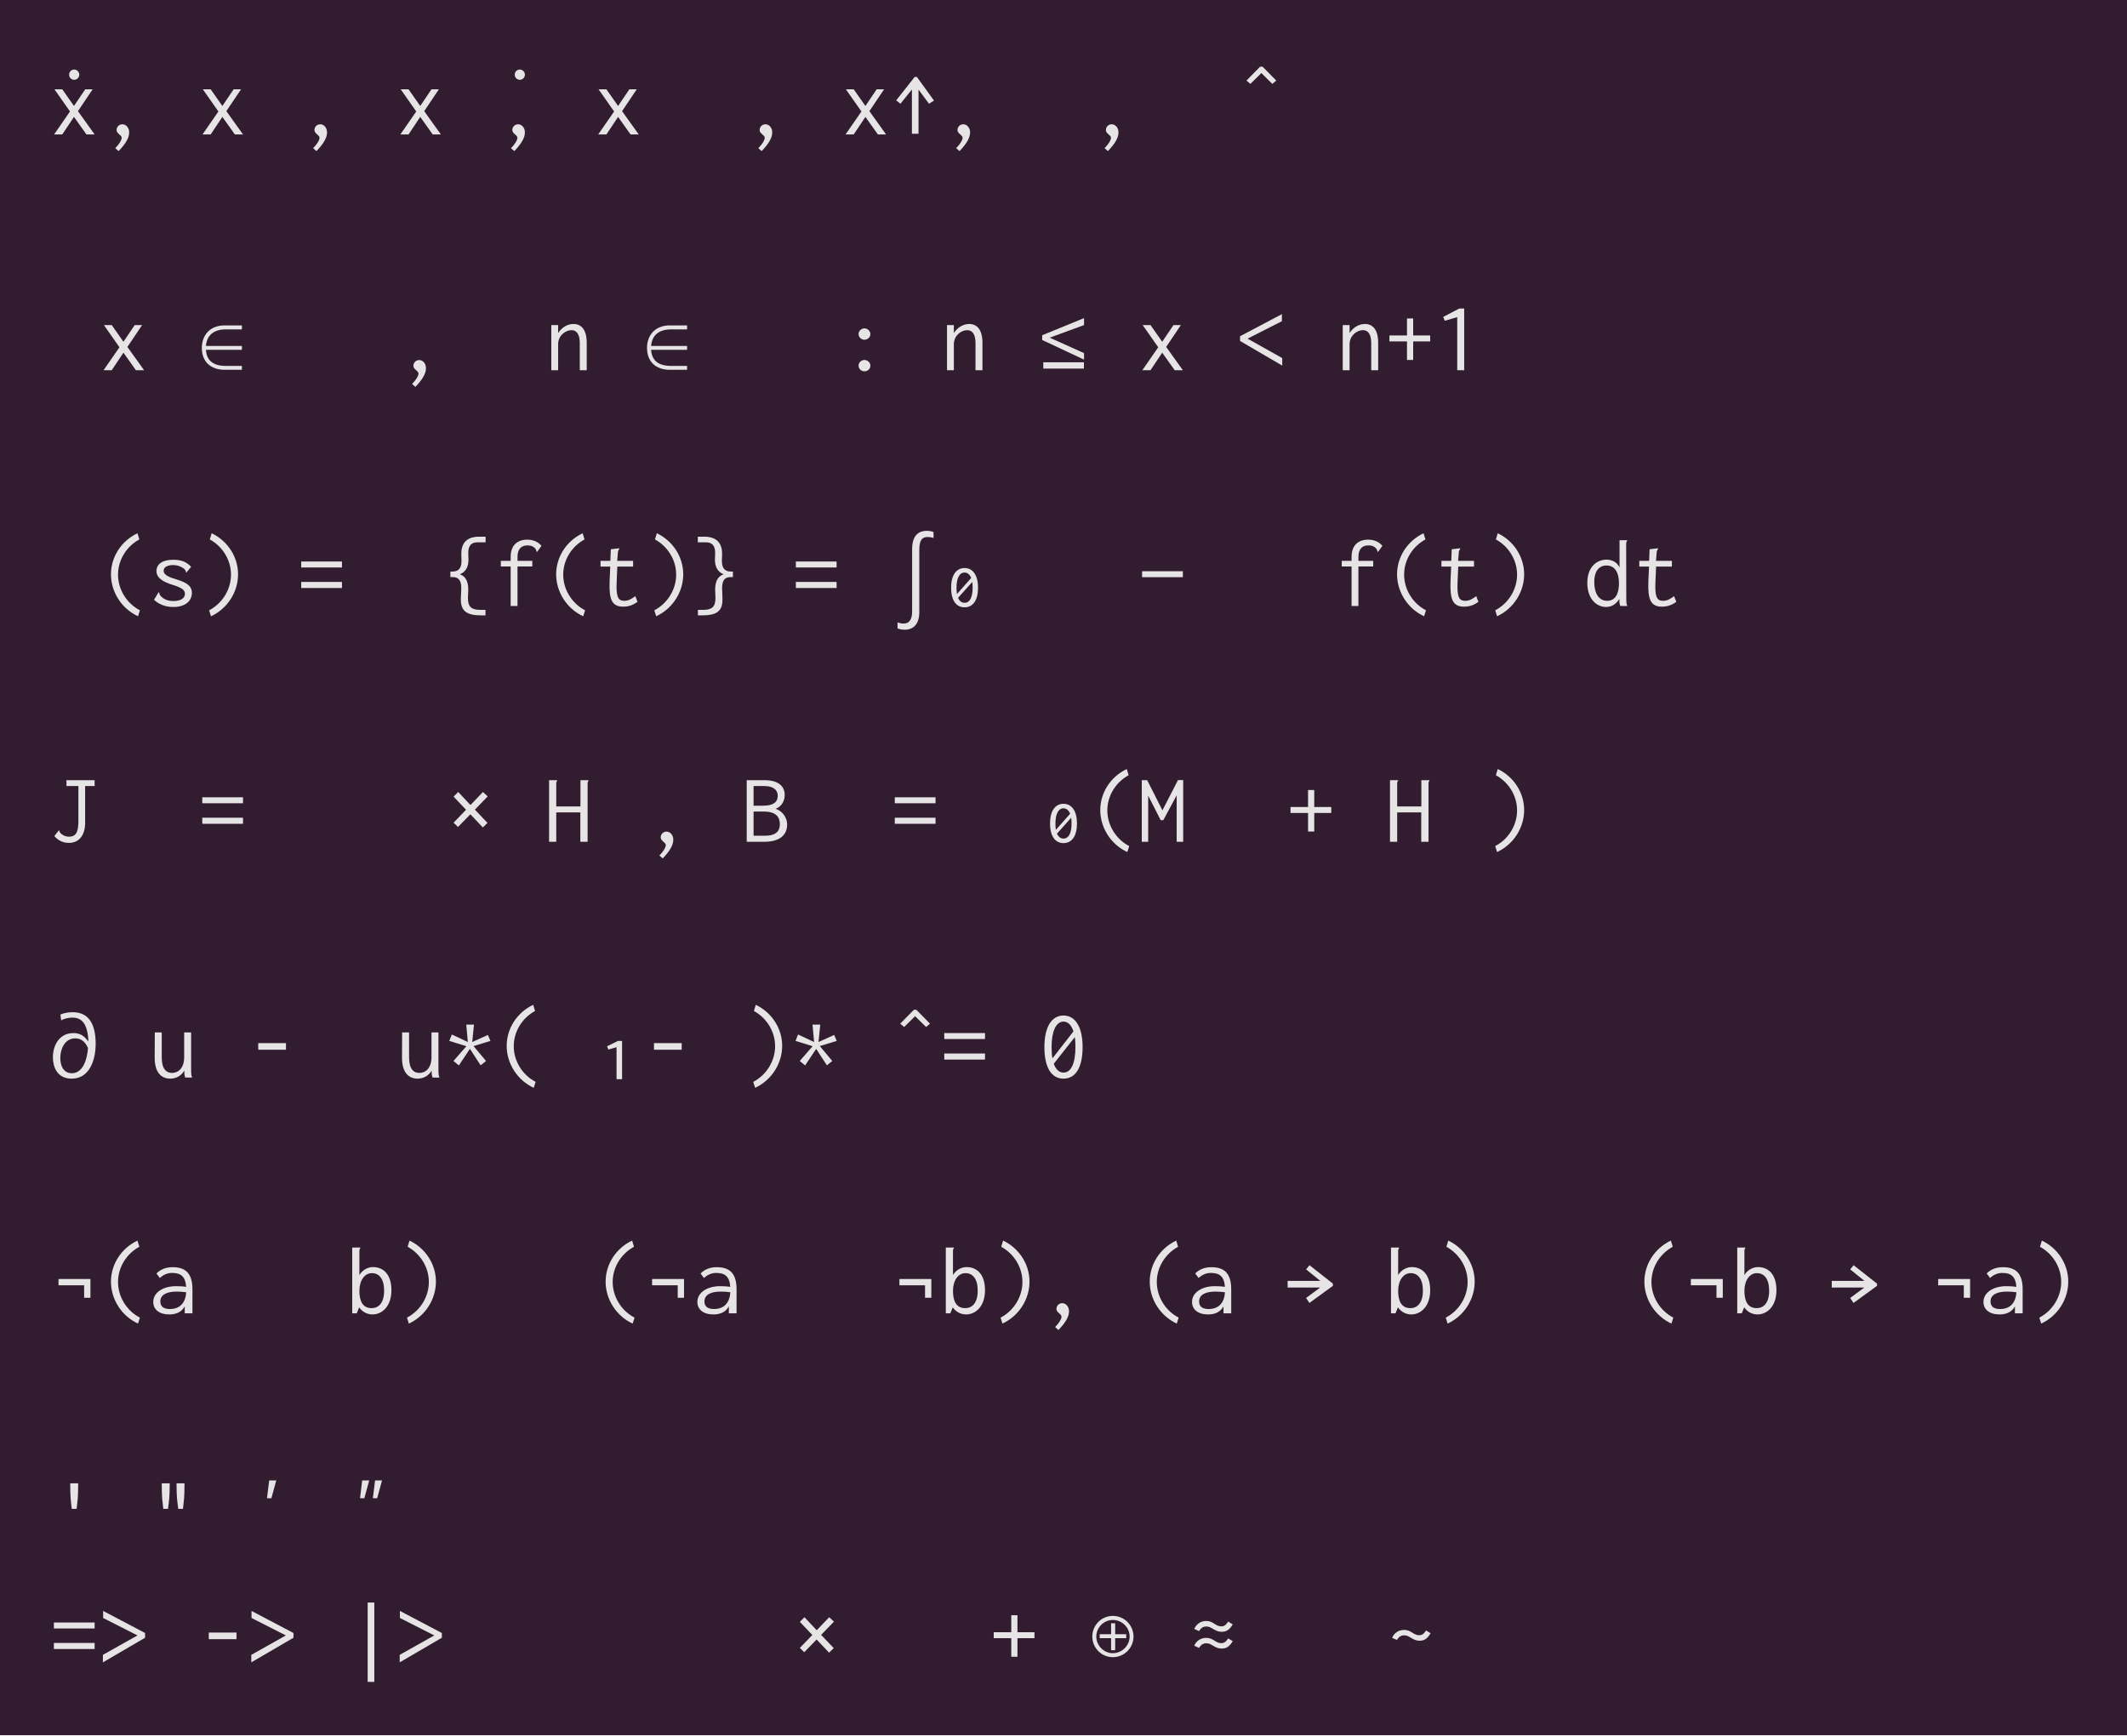
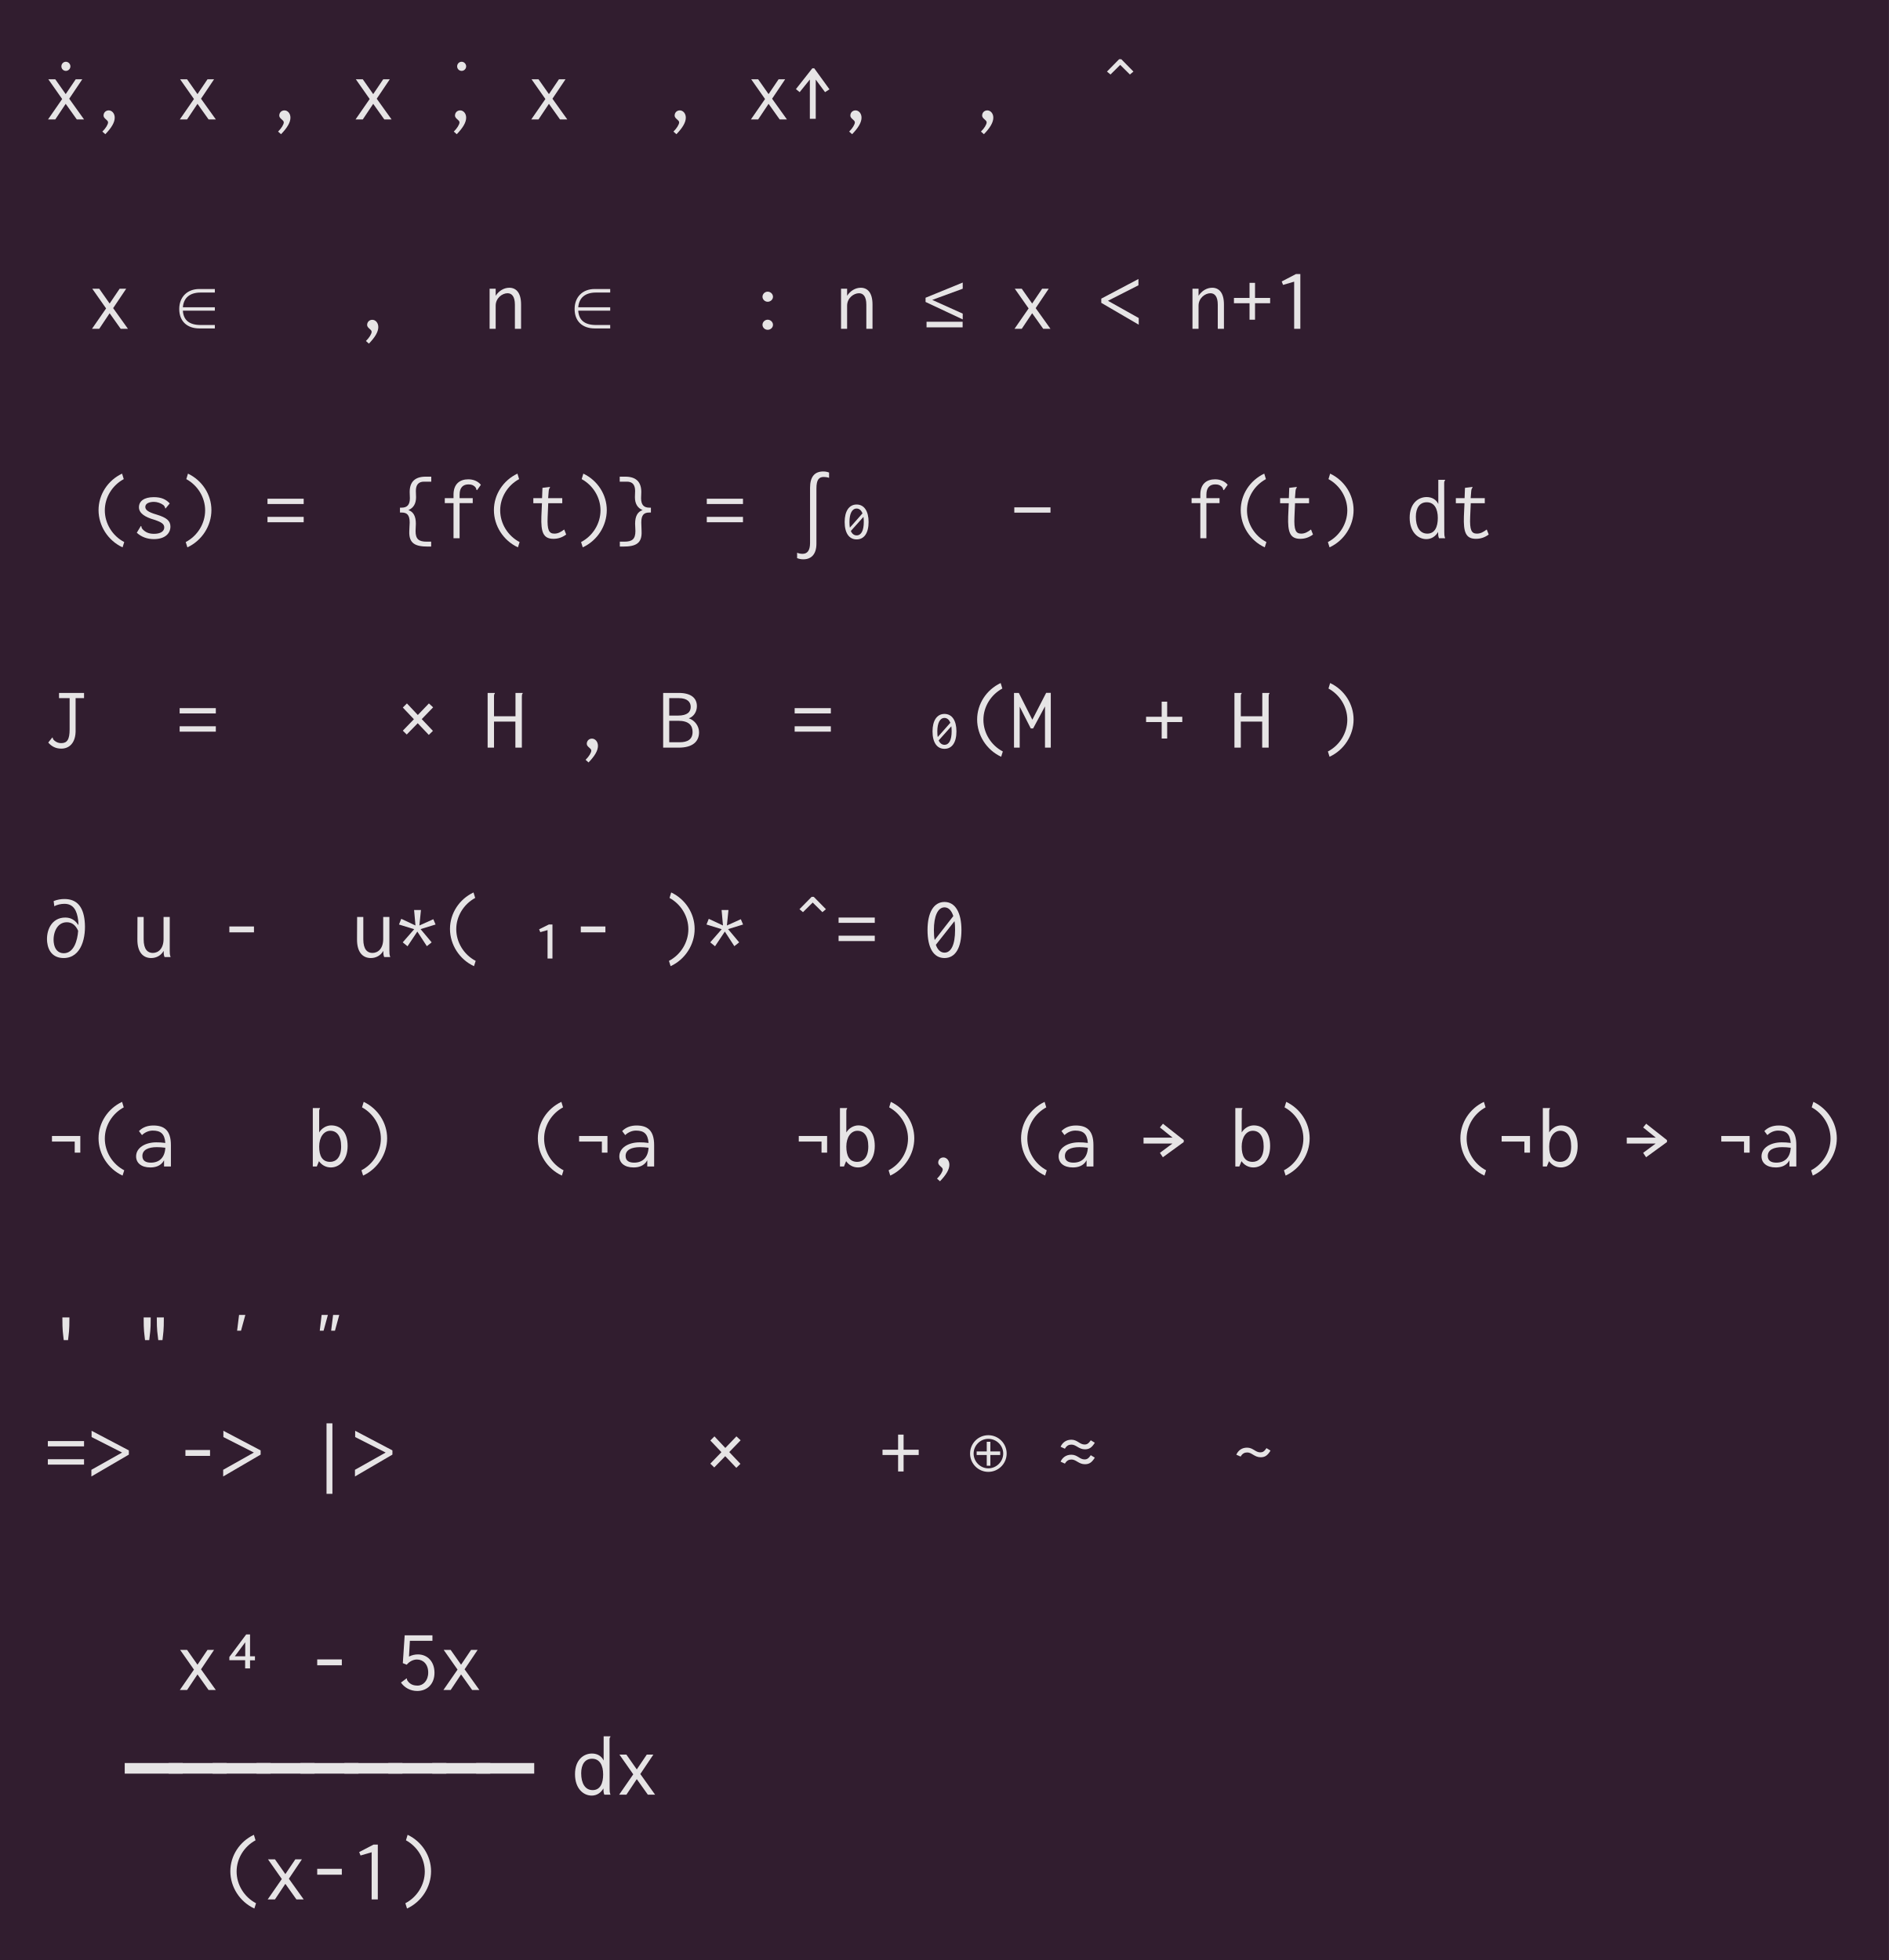
- <svg xmlns="http://www.w3.org/2000/svg" xmlns:xlink="http://www.w3.org/1999/xlink" width="301pt" height="245.625pt" viewBox="0 0 301 245.625" version="1.1">
+ <svg xmlns="http://www.w3.org/2000/svg" xmlns:xlink="http://www.w3.org/1999/xlink" width="301pt" height="312.375pt" viewBox="0 0 301 312.375" version="1.1">
  <defs>
    <g>
      <symbol overflow="visible" id="glyph0-0">
        <path style="stroke:none;" d="" />
      </symbol>
      <symbol overflow="visible" id="glyph0-1">
        <path style="stroke:none;" d="M 0.656 0 L 1.812 0 L 3.469 -2.484 L 5.234 0 L 6.391 0 L 4.031 -3.297 L 6.109 -6.391 L 5.062 -6.391 L 3.469 -4.031 L 1.812 -6.391 L 0.703 -6.391 L 2.906 -3.25 Z M 0.656 0 " />
      </symbol>
      <symbol overflow="visible" id="glyph0-2">
        <path style="stroke:none;" d="M 3.562 -7.734 C 3.953 -7.734 4.281 -8.062 4.281 -8.453 C 4.281 -8.844 3.953 -9.188 3.562 -9.188 C 3.156 -9.188 2.844 -8.859 2.844 -8.453 C 2.844 -8.062 3.156 -7.734 3.562 -7.734 Z M 3.562 -7.734 " />
      </symbol>
      <symbol overflow="visible" id="glyph0-3">
        <path style="stroke:none;" d="M 2.781 2.359 C 3.781 1.328 4.281 0.469 4.281 -0.281 C 4.281 -0.969 3.828 -1.438 3.328 -1.438 C 2.844 -1.438 2.5 -1.078 2.5 -0.609 C 2.5 -0.109 3.219 0.078 3.219 0.469 C 3.219 0.812 2.828 1.438 2.312 1.938 Z M 2.781 2.359 " />
      </symbol>
      <symbol overflow="visible" id="glyph0-4">
        <path style="stroke:none;" d="" />
      </symbol>
      <symbol overflow="visible" id="glyph0-5">
        <path style="stroke:none;" d="" />
      </symbol>
      <symbol overflow="visible" id="glyph0-6">
        <path style="stroke:none;" d="M 3.047 -0.094 L 3.984 -0.094 L 3.984 -6.344 L 5.469 -4.344 L 6.172 -4.797 L 3.75 -8.141 L 3.438 -8.141 L 0.828 -4.828 L 1.422 -4.344 L 3.047 -6.359 Z M 3.047 -0.094 " />
      </symbol>
      <symbol overflow="visible" id="glyph0-7">
        <path style="stroke:none;" d="M 1.953 -7.156 L 3.5 -8.688 L 5.047 -7.156 L 5.609 -7.625 L 3.672 -9.594 L 3.328 -9.594 L 1.391 -7.625 Z M 1.953 -7.156 " />
      </symbol>
      <symbol overflow="visible" id="glyph0-8">
        <path style="stroke:none;" d="M 3.781 -0.062 L 6.234 -0.062 L 6.234 -0.609 L 3.969 -0.609 C 2.172 -0.609 1.234 -1.375 1.141 -2.891 L 6.234 -2.891 L 6.234 -3.438 L 1.141 -3.438 C 1.266 -4.953 2.25 -5.781 3.969 -5.781 L 6.234 -5.781 L 6.234 -6.344 L 3.75 -6.344 C 1.828 -6.344 0.562 -5.062 0.562 -3.156 C 0.562 -1.234 1.781 -0.062 3.781 -0.062 Z M 3.781 -0.062 " />
      </symbol>
      <symbol overflow="visible" id="glyph0-9">
        <path style="stroke:none;" d="M 1.016 0 L 1.984 0 L 1.984 -3.688 C 1.984 -4.906 3.031 -5.672 3.875 -5.672 C 4.531 -5.672 5.047 -5.188 5.047 -3.844 L 5.047 0 L 6.031 0 L 6.031 -3.875 C 6.031 -5.812 5.203 -6.547 4.156 -6.547 C 3.297 -6.547 2.484 -6.047 1.984 -5.266 L 1.984 -6.391 L 1.016 -6.391 Z M 1.016 0 " />
      </symbol>
      <symbol overflow="visible" id="glyph0-10">
        <path style="stroke:none;" d="M 3.328 -4.312 C 3.781 -4.312 4.172 -4.672 4.172 -5.109 C 4.172 -5.562 3.766 -5.922 3.328 -5.922 C 2.891 -5.922 2.5 -5.562 2.5 -5.109 C 2.5 -4.672 2.891 -4.312 3.328 -4.312 Z M 3.328 0.156 C 3.797 0.156 4.172 -0.203 4.172 -0.641 C 4.172 -1.094 3.766 -1.453 3.328 -1.453 C 2.891 -1.453 2.5 -1.094 2.5 -0.641 C 2.5 -0.203 2.875 0.156 3.328 0.156 Z M 3.328 0.156 " />
      </symbol>
      <symbol overflow="visible" id="glyph0-11">
        <path style="stroke:none;" d="M 6.406 -1.5 L 6.406 -2.422 L 1.547 -4.609 L 6.406 -6.391 L 6.406 -7.375 L 0.484 -4.953 L 0.484 -4.281 Z M 0.641 -0.234 L 6.391 -0.234 L 6.391 -1.125 L 0.641 -1.125 Z M 0.641 -0.234 " />
      </symbol>
      <symbol overflow="visible" id="glyph0-12">
        <path style="stroke:none;" d="M 6.453 -0.656 L 6.453 -1.719 L 1.547 -4.469 L 6.406 -6.938 L 6.406 -7.938 L 0.484 -4.812 L 0.484 -4.141 Z M 6.453 -0.656 " />
      </symbol>
      <symbol overflow="visible" id="glyph0-13">
        <path style="stroke:none;" d="M 3.109 -1.453 L 3.984 -1.453 L 3.984 -4.078 L 6.391 -4.078 L 6.391 -4.922 L 3.984 -4.922 L 3.984 -7.328 L 3.109 -7.328 L 3.109 -4.922 L 0.625 -4.922 L 0.625 -4.078 L 3.109 -4.078 Z M 3.109 -1.453 " />
      </symbol>
      <symbol overflow="visible" id="glyph0-14">
        <path style="stroke:none;" d="M 3.219 0 L 4.203 0 L 4.203 -8.734 L 3.516 -8.734 L 1.234 -7.547 L 1.453 -7 L 3.219 -7.516 Z M 3.219 0 " />
      </symbol>
      <symbol overflow="visible" id="glyph0-15">
        <path style="stroke:none;" d="M 5.531 1.453 L 5.797 0.609 C 3.906 -0.375 2.703 -2.359 2.703 -4.438 C 2.703 -6.531 3.906 -8.438 5.719 -9.422 L 5.453 -10.297 C 3.172 -9.219 1.703 -6.953 1.703 -4.484 C 1.703 -1.984 3.203 0.375 5.531 1.453 Z M 5.531 1.453 " />
      </symbol>
      <symbol overflow="visible" id="glyph0-16">
        <path style="stroke:none;" d="M 3.516 0.141 C 5.312 0.141 6.156 -0.781 6.156 -1.859 C 6.156 -2.766 5.562 -3.281 3.969 -3.766 C 2.5 -4.188 2.156 -4.562 2.156 -5 C 2.156 -5.531 2.766 -5.797 3.531 -5.797 C 4.031 -5.797 4.609 -5.609 5.047 -5.281 C 5.25 -5.062 5.297 -4.953 5.312 -4.797 L 5.375 -4.734 L 5.469 -4.844 L 6.047 -5.547 C 5.422 -6.219 4.688 -6.547 3.5 -6.547 C 1.953 -6.547 1.141 -5.906 1.141 -4.938 C 1.141 -3.984 2.094 -3.375 3.562 -2.953 C 4.75 -2.562 5.172 -2.266 5.172 -1.719 C 5.172 -1.094 4.562 -0.703 3.547 -0.703 C 2.672 -0.703 2.172 -0.984 1.781 -1.375 C 1.562 -1.594 1.547 -1.734 1.531 -1.891 L 1.438 -1.953 L 1.359 -1.812 L 0.797 -0.875 C 1.531 -0.203 2.453 0.141 3.516 0.141 Z M 3.516 0.141 " />
      </symbol>
      <symbol overflow="visible" id="glyph0-17">
        <path style="stroke:none;" d="M 1.859 1.453 C 4.188 0.375 5.688 -1.984 5.688 -4.484 C 5.688 -6.953 4.219 -9.219 1.953 -10.297 L 1.688 -9.422 C 3.484 -8.438 4.688 -6.531 4.688 -4.438 C 4.688 -2.359 3.484 -0.375 1.594 0.609 Z M 1.859 1.453 " />
      </symbol>
      <symbol overflow="visible" id="glyph0-18">
        <path style="stroke:none;" d="M 0.625 -5.453 L 6.391 -5.453 L 6.391 -6.297 L 0.625 -6.297 Z M 0.625 -2.547 L 6.391 -2.547 L 6.391 -3.406 L 0.625 -3.406 Z M 0.625 -2.547 " />
      </symbol>
      <symbol overflow="visible" id="glyph0-19">
        <path style="stroke:none;" d="M 5.188 1.328 L 5.703 1.328 L 5.703 0.547 L 4.984 0.547 C 3.734 0.547 3.219 0.141 3.219 -1.141 L 3.266 -2.312 C 3.266 -3.5 2.875 -4.219 2.078 -4.484 C 2.891 -4.828 3.297 -5.516 3.297 -6.547 L 3.266 -7.531 C 3.266 -8.531 3.703 -9.016 4.562 -9.016 L 5.719 -9.016 L 5.719 -9.812 L 4.828 -9.812 C 3.141 -9.812 2.281 -9 2.281 -7.375 L 2.312 -6.375 C 2.312 -5.312 1.859 -4.875 1.016 -4.875 L 0.734 -4.875 L 0.734 -4.094 L 1.016 -4.094 C 1.812 -4.094 2.281 -3.75 2.281 -2.516 L 2.219 -1.125 C 2.141 0.844 3.172 1.328 5.188 1.328 Z M 5.188 1.328 " />
      </symbol>
      <symbol overflow="visible" id="glyph0-20">
        <path style="stroke:none;" d="M 2.266 -5.594 L 2.266 0 L 3.234 0 L 3.234 -5.594 L 5.328 -5.594 L 5.328 -6.391 L 3.234 -6.391 L 3.234 -6.938 C 3.234 -8.141 3.844 -8.578 4.641 -8.578 C 5.109 -8.578 5.375 -8.484 5.672 -8.219 C 5.875 -8 5.891 -7.875 5.922 -7.719 L 6 -7.656 L 6.094 -7.766 L 6.625 -8.516 C 6.156 -9.094 5.422 -9.391 4.625 -9.391 C 3.25 -9.391 2.266 -8.641 2.266 -6.938 L 2.266 -6.391 L 0.875 -6.391 L 0.875 -5.594 Z M 2.266 -5.594 " />
      </symbol>
      <symbol overflow="visible" id="glyph0-21">
        <path style="stroke:none;" d="M 4.188 0.094 C 4.906 0.094 5.578 -0.109 6.219 -0.594 L 5.906 -1.391 C 5.391 -1.016 4.953 -0.734 4.344 -0.734 C 3.484 -0.734 3.172 -1.266 3.266 -3.406 L 3.359 -5.578 L 5.594 -5.578 L 5.594 -6.391 L 3.344 -6.391 L 3.438 -7.547 C 3.469 -7.859 3.547 -7.953 3.641 -8.078 L 3.625 -8.172 L 3.484 -8.156 L 2.438 -8.031 L 2.375 -6.391 L 0.984 -6.391 L 0.984 -5.578 L 2.359 -5.578 L 2.266 -3.469 C 2.188 -1.016 2.531 0.094 4.188 0.094 Z M 4.188 0.094 " />
      </symbol>
      <symbol overflow="visible" id="glyph0-22">
        <path style="stroke:none;" d="M 1.281 1.328 C 3.297 1.328 4.328 0.844 4.234 -1.125 L 4.188 -2.516 C 4.188 -3.75 4.641 -4.094 5.453 -4.094 L 5.719 -4.094 L 5.719 -4.875 L 5.453 -4.875 C 4.609 -4.875 4.156 -5.312 4.156 -6.375 L 4.188 -7.375 C 4.188 -9 3.328 -9.812 1.641 -9.812 L 0.75 -9.812 L 0.75 -9.016 L 1.906 -9.016 C 2.766 -9.016 3.203 -8.531 3.203 -7.531 L 3.172 -6.547 C 3.172 -5.516 3.578 -4.828 4.391 -4.484 C 3.594 -4.219 3.203 -3.5 3.203 -2.312 L 3.25 -1.141 C 3.25 0.141 2.734 0.547 1.484 0.547 L 0.766 0.547 L 0.766 1.328 Z M 1.281 1.328 " />
      </symbol>
      <symbol overflow="visible" id="glyph0-23">
        <path style="stroke:none;" d="M 2.016 3.359 C 3.25 3.359 4.094 2.578 4.094 0.875 L 4.094 -7.922 C 4.094 -9.375 4.516 -9.766 5.281 -9.766 C 5.531 -9.766 5.859 -9.719 6.109 -9.625 L 6.109 -10.469 C 5.859 -10.562 5.578 -10.641 5.188 -10.641 C 3.828 -10.641 3.078 -9.828 3.078 -8.031 L 3.078 0.766 C 3.078 2 2.609 2.484 1.891 2.484 C 1.547 2.484 1.281 2.422 1.016 2.312 L 1.016 3.172 C 1.344 3.297 1.641 3.359 2.016 3.359 Z M 2.016 3.359 " />
      </symbol>
      <symbol overflow="visible" id="glyph0-24">
        <path style="stroke:none;" d="M 3.5 0.188 C 4.703 0.188 5.406 -0.828 5.406 -2.594 C 5.406 -4.312 4.703 -5.375 3.5 -5.375 C 2.297 -5.375 1.594 -4.312 1.594 -2.594 C 1.594 -0.828 2.297 0.188 3.5 0.188 Z M 2.359 -2.594 C 2.359 -3.906 2.766 -4.734 3.5 -4.734 C 3.922 -4.734 4.234 -4.453 4.438 -3.969 L 2.422 -1.688 C 2.375 -1.953 2.359 -2.25 2.359 -2.594 Z M 3.5 -0.453 C 3.094 -0.453 2.766 -0.703 2.578 -1.156 L 4.594 -3.406 C 4.625 -3.156 4.641 -2.891 4.641 -2.594 C 4.641 -1.219 4.234 -0.453 3.5 -0.453 Z M 3.5 -0.453 " />
      </symbol>
      <symbol overflow="visible" id="glyph0-25">
        <path style="stroke:none;" d="M 0.625 -4.078 L 6.391 -4.078 L 6.391 -4.922 L 0.625 -4.922 Z M 0.625 -4.078 " />
      </symbol>
      <symbol overflow="visible" id="glyph0-26">
        <path style="stroke:none;" d="M 3.281 0.141 C 4.109 0.141 4.75 -0.312 5.156 -1 C 5.156 -0.656 5.156 -0.344 5.297 0 L 6.281 0 C 6.141 -0.344 6.141 -0.656 6.141 -1 L 6.125 -8.688 C 6.125 -9 6.141 -9.094 6.266 -9.219 L 6.266 -9.312 L 5.188 -9.312 L 5.188 -5.453 C 4.875 -6.125 4.219 -6.562 3.328 -6.562 C 2.031 -6.562 0.625 -5.594 0.625 -3.266 C 0.625 -0.969 1.969 0.141 3.281 0.141 Z M 3.438 -0.734 C 2.234 -0.734 1.609 -1.812 1.609 -3.422 C 1.609 -4.828 2.219 -5.734 3.344 -5.734 C 4.578 -5.734 5.109 -4.656 5.109 -3.234 C 5.109 -1.844 4.656 -0.734 3.438 -0.734 Z M 3.438 -0.734 " />
      </symbol>
      <symbol overflow="visible" id="glyph0-27">
        <path style="stroke:none;" d="M 2.75 0.156 C 3.969 0.172 5.125 -0.688 5.047 -2.922 L 5.047 -7.891 L 6.391 -7.891 L 6.391 -8.719 L 2.406 -8.719 L 2.406 -7.891 L 4.094 -7.891 L 4.094 -2.906 C 4.094 -1.281 3.688 -0.719 2.75 -0.719 C 2.344 -0.719 2.031 -0.844 1.703 -1.094 C 1.469 -1.297 1.422 -1.406 1.406 -1.562 L 1.344 -1.625 L 1.25 -1.516 L 0.688 -0.812 C 1.234 -0.172 1.922 0.156 2.75 0.156 Z M 2.75 0.156 " />
      </symbol>
      <symbol overflow="visible" id="glyph0-28">
        <path style="stroke:none;" d="M 5.328 -2.031 L 5.984 -2.672 L 4.203 -4.547 L 6.016 -6.422 L 5.344 -7.047 L 3.578 -5.203 L 1.844 -7.047 L 1.188 -6.391 L 2.953 -4.531 L 1.188 -2.703 L 1.812 -2.094 L 3.562 -3.891 Z M 5.328 -2.031 " />
      </symbol>
      <symbol overflow="visible" id="glyph0-29">
        <path style="stroke:none;" d="M 0.703 -8.719 L 0.703 0 L 1.719 0 L 1.719 -4.156 L 5.125 -4.156 L 5.125 0 L 6.156 0 L 6.156 -8.109 C 6.156 -8.406 6.172 -8.516 6.281 -8.625 L 6.281 -8.719 L 5.141 -8.719 L 5.141 -5 L 1.719 -5 L 1.719 -8.109 C 1.719 -8.406 1.734 -8.516 1.844 -8.625 L 1.844 -8.719 Z M 0.703 -8.719 " />
      </symbol>
      <symbol overflow="visible" id="glyph0-30">
        <path style="stroke:none;" d="M 0.672 0 L 3.141 0 C 5.391 0 6.391 -0.984 6.391 -2.453 C 6.391 -3.422 5.734 -4.344 4.766 -4.672 C 5.594 -4.969 6.047 -5.781 6.047 -6.609 C 6.047 -7.859 5.172 -8.719 3.156 -8.719 L 0.672 -8.719 Z M 1.641 -5.109 L 1.641 -7.891 L 3.156 -7.891 C 4.531 -7.891 5.062 -7.266 5.062 -6.5 C 5.062 -5.703 4.547 -5.109 3.016 -5.109 Z M 1.641 -0.859 L 1.641 -4.281 L 3.062 -4.281 C 4.766 -4.281 5.359 -3.547 5.359 -2.5 C 5.359 -1.281 4.516 -0.859 3.297 -0.859 Z M 1.641 -0.859 " />
      </symbol>
      <symbol overflow="visible" id="glyph0-31">
        <path style="stroke:none;" d="M 0.578 0 L 1.484 0 L 1.484 -6.531 L 3.25 -3.062 L 3.625 -3.062 L 5.516 -6.578 L 5.516 0 L 6.438 0 L 6.438 -8.734 L 5.703 -8.734 L 3.5 -4.453 L 1.344 -8.719 L 0.578 -8.719 Z M 0.578 0 " />
      </symbol>
      <symbol overflow="visible" id="glyph0-32">
        <path style="stroke:none;" d="M 3.141 0.156 C 6.031 0.156 6.766 -3.281 6.484 -5.828 C 6.25 -7.953 5.312 -9.25 3.266 -9.25 C 2.719 -9.25 2.109 -9.156 1.547 -8.922 L 1.656 -8.094 C 2.094 -8.359 2.75 -8.484 3.266 -8.484 C 4.719 -8.484 5.266 -7.391 5.453 -5.875 C 5.469 -5.641 5.516 -5.344 5.484 -5.094 C 5 -5.859 4.328 -6.297 3.406 -6.297 C 1.188 -6.297 0.312 -4.203 0.516 -2.359 C 0.688 -0.891 1.516 0.156 3.141 0.156 Z M 3.156 -0.609 C 2.297 -0.609 1.688 -1.203 1.562 -2.344 C 1.406 -3.719 2.016 -5.547 3.641 -5.547 C 4.406 -5.547 5.016 -5.156 5.453 -4.188 C 5.344 -2.594 4.75 -0.609 3.156 -0.609 Z M 3.156 -0.609 " />
      </symbol>
      <symbol overflow="visible" id="glyph0-33">
        <path style="stroke:none;" d="M 3.094 0.156 C 3.938 0.156 4.672 -0.266 5.078 -0.984 C 5.078 -0.656 5.078 -0.328 5.219 0 L 6.188 0 C 6.047 -0.344 6.047 -0.656 6.047 -1 L 6.047 -6.391 L 5.062 -6.391 L 5.062 -2.875 C 5.062 -1.344 4.234 -0.656 3.344 -0.656 C 2.547 -0.656 1.891 -1.203 1.891 -2.828 L 1.891 -6.391 L 0.906 -6.391 L 0.891 -2.828 C 0.875 -0.75 1.812 0.156 3.094 0.156 Z M 3.094 0.156 " />
      </symbol>
      <symbol overflow="visible" id="glyph0-34">
        <path style="stroke:none;" d="M 1.547 -3.938 L 5.469 -3.938 L 5.469 -4.875 L 1.547 -4.875 Z M 1.547 -3.938 " />
      </symbol>
      <symbol overflow="visible" id="glyph0-35">
        <path style="stroke:none;" d="M 1.938 -1.719 L 3.5 -4.062 L 5.016 -1.734 L 5.781 -2.344 L 4.016 -4.453 L 6.406 -5.188 L 6.047 -6.031 L 3.828 -5.031 L 4.078 -7.5 L 2.984 -7.5 L 3.203 -5.031 L 0.938 -6.094 L 0.578 -5.188 L 3 -4.438 L 1.172 -2.344 Z M 1.938 -1.719 " />
      </symbol>
      <symbol overflow="visible" id="glyph0-36">
        <path style="stroke:none;" d="M 3.25 0.234 L 4.031 0.234 L 4.031 -5.188 L 3.453 -5.188 L 1.906 -4.422 L 2.094 -3.969 L 3.25 -4.297 Z M 3.25 0.234 " />
      </symbol>
      <symbol overflow="visible" id="glyph0-37">
        <path style="stroke:none;" d="M 3.5 0.156 C 5.234 0.156 6.203 -1.453 6.203 -4.312 C 6.203 -7.062 5.234 -8.781 3.5 -8.781 C 1.766 -8.781 0.797 -7.062 0.797 -4.312 C 0.797 -1.453 1.766 0.156 3.5 0.156 Z M 1.812 -4.312 C 1.812 -6.516 2.438 -7.922 3.5 -7.922 C 4.141 -7.922 4.625 -7.422 4.906 -6.531 L 1.938 -2.719 C 1.844 -3.172 1.812 -3.703 1.812 -4.312 Z M 3.5 -0.703 C 2.891 -0.703 2.406 -1.141 2.125 -1.953 L 5.094 -5.719 C 5.172 -5.297 5.188 -4.828 5.188 -4.312 C 5.188 -1.984 4.562 -0.703 3.5 -0.703 Z M 3.5 -0.703 " />
      </symbol>
      <symbol overflow="visible" id="glyph0-38">
        <path style="stroke:none;" d="M 4.906 -2.203 L 5.797 -2.203 L 5.797 -4.859 L 1.281 -4.859 L 1.281 -3.969 L 4.906 -3.969 Z M 4.906 -2.203 " />
      </symbol>
      <symbol overflow="visible" id="glyph0-39">
        <path style="stroke:none;" d="M 2.953 0.156 C 3.703 0.156 4.641 -0.047 5.141 -0.984 L 5.141 0 L 6.234 0 L 6.234 -3.406 C 6.234 -5.812 5.109 -6.531 3.422 -6.531 C 2.531 -6.531 1.734 -6.25 1.141 -5.641 L 1.625 -5 C 2.109 -5.469 2.734 -5.719 3.344 -5.719 C 4.578 -5.719 5.234 -5.234 5.344 -3.75 C 4.812 -3.828 4.344 -3.844 3.906 -3.844 C 2.141 -3.844 0.688 -2.984 0.688 -1.609 C 0.688 -0.578 1.5 0.156 2.953 0.156 Z M 1.688 -1.672 C 1.688 -2.656 2.641 -3.078 3.984 -3.078 C 4.406 -3.078 4.906 -3.047 5.344 -2.984 C 5.266 -1.453 4.422 -0.609 3.047 -0.609 C 2.281 -0.609 1.688 -0.875 1.688 -1.672 Z M 1.688 -1.672 " />
      </symbol>
      <symbol overflow="visible" id="glyph0-40">
        <path style="stroke:none;" d="M 3.719 0.156 C 5.047 0.156 6.391 -0.969 6.391 -3.266 C 6.391 -5.453 5.312 -6.547 3.766 -6.547 C 3.031 -6.547 2.266 -6.109 1.859 -5.422 L 1.859 -8.688 C 1.859 -9 1.875 -9.094 1.984 -9.219 L 1.984 -9.312 L 0.844 -9.312 L 0.844 0 L 1.484 0 L 1.828 -0.844 C 2.266 -0.219 2.938 0.156 3.719 0.156 Z M 3.594 -0.734 C 2.344 -0.734 1.859 -1.703 1.859 -3.172 C 1.859 -4.656 2.594 -5.688 3.625 -5.688 C 4.641 -5.688 5.359 -4.906 5.359 -3.203 C 5.359 -1.375 4.5 -0.734 3.594 -0.734 Z M 3.594 -0.734 " />
      </symbol>
      <symbol overflow="visible" id="glyph0-41">
        <path style="stroke:none;" d="M 0.219 -4.594 L 0.219 -3.656 L 4.828 -3.656 L 2.828 -2.172 L 3.297 -1.469 L 6.625 -3.891 L 6.625 -4.203 L 3.312 -6.812 L 2.828 -6.219 L 4.844 -4.594 Z M 0.219 -4.594 " />
      </symbol>
      <symbol overflow="visible" id="glyph0-42">
        <path style="stroke:none;" d="M 2.938 -9.312 C 2.938 -7.062 3.031 -6.906 3.156 -5.703 L 3.844 -5.703 C 3.969 -6.906 4.062 -7.078 4.062 -9.312 Z M 2.938 -9.312 " />
      </symbol>
      <symbol overflow="visible" id="glyph0-43">
        <path style="stroke:none;" d="M 1.891 -9.312 C 1.891 -7.062 1.984 -6.906 2.109 -5.703 L 2.781 -5.703 C 2.906 -6.906 3.016 -7.078 3.016 -9.312 Z M 3.984 -9.312 C 3.984 -7.062 4.094 -6.906 4.219 -5.703 L 4.891 -5.703 C 5.016 -6.906 5.109 -7.078 5.109 -9.312 Z M 3.984 -9.312 " />
      </symbol>
      <symbol overflow="visible" id="glyph0-44">
        <path style="stroke:none;" d="M 3.406 -7.203 L 4.094 -9.719 L 3.094 -9.719 L 2.781 -7.203 Z M 3.406 -7.203 " />
      </symbol>
      <symbol overflow="visible" id="glyph0-45">
        <path style="stroke:none;" d="M 4.375 -7.203 L 5.062 -9.719 L 4.078 -9.719 L 3.766 -7.203 Z M 2.562 -7.203 L 3.25 -9.719 L 2.25 -9.719 L 1.953 -7.203 Z M 2.562 -7.203 " />
      </symbol>
      <symbol overflow="visible" id="glyph0-46">
        <path style="stroke:none;" d="M 0.562 -0.656 L 6.531 -4.141 L 6.531 -4.812 L 0.594 -7.938 L 0.594 -6.938 L 5.453 -4.469 L 0.562 -1.719 Z M 0.562 -0.656 " />
      </symbol>
      <symbol overflow="visible" id="glyph0-47">
        <path style="stroke:none;" d="M 3.031 2.109 L 3.969 2.109 L 3.969 -9.125 L 3.031 -9.125 Z M 3.031 2.109 " />
      </symbol>
      <symbol overflow="visible" id="glyph0-48">
        <path style="stroke:none;" d="M 3.484 -1.391 C 5.094 -1.391 6.406 -2.703 6.406 -4.312 C 6.406 -5.922 5.094 -7.234 3.484 -7.234 C 1.875 -7.234 0.578 -5.922 0.578 -4.312 C 0.578 -2.703 1.875 -1.391 3.484 -1.391 Z M 3.484 -1.953 C 2.203 -1.953 1.141 -3.031 1.141 -4.312 C 1.141 -5.594 2.203 -6.656 3.484 -6.656 C 4.781 -6.656 5.859 -5.594 5.859 -4.312 C 5.859 -3.031 4.781 -1.953 3.484 -1.953 Z M 3.234 -2.375 L 3.812 -2.375 L 3.812 -4.078 L 5.375 -4.078 L 5.375 -4.641 L 3.812 -4.641 L 3.812 -6.188 L 3.234 -6.188 L 3.234 -4.641 L 1.625 -4.641 L 1.625 -4.078 L 3.234 -4.078 Z M 3.234 -2.375 " />
      </symbol>
      <symbol overflow="visible" id="glyph0-49">
        <path style="stroke:none;" d="M 4.875 -4.984 C 5.562 -4.984 5.969 -5.25 6.453 -6.031 L 5.812 -6.422 C 5.453 -5.906 5.219 -5.75 4.812 -5.75 C 4.047 -5.75 3.672 -6.516 2.719 -6.516 C 1.844 -6.516 1.281 -6.016 1 -5.391 L 1.688 -5.078 C 1.984 -5.594 2.312 -5.734 2.75 -5.734 C 3.469 -5.734 3.906 -4.984 4.875 -4.984 Z M 4.875 -2.609 C 5.562 -2.609 5.969 -2.875 6.453 -3.656 L 5.812 -4.047 C 5.453 -3.531 5.219 -3.375 4.812 -3.375 C 4.047 -3.375 3.672 -4.125 2.719 -4.125 C 1.844 -4.125 1.281 -3.641 1 -3.016 L 1.688 -2.703 C 1.984 -3.203 2.312 -3.359 2.75 -3.359 C 3.469 -3.359 3.906 -2.609 4.875 -2.609 Z M 4.875 -2.609 " />
      </symbol>
      <symbol overflow="visible" id="glyph0-50">
        <path style="stroke:none;" d="M 4.875 -3.719 C 5.562 -3.719 5.969 -3.984 6.453 -4.781 L 5.812 -5.172 C 5.453 -4.641 5.219 -4.5 4.812 -4.5 C 4.047 -4.5 3.672 -5.25 2.719 -5.25 C 1.844 -5.25 1.281 -4.766 1 -4.125 L 1.688 -3.828 C 1.984 -4.328 2.312 -4.484 2.75 -4.484 C 3.469 -4.484 3.906 -3.719 4.875 -3.719 Z M 4.875 -3.719 " />
      </symbol>
+       <symbol overflow="visible" id="glyph0-51">
+         <path style="stroke:none;" d="M 4.062 -3.438 L 4.844 -3.438 L 4.844 -4.734 L 5.625 -4.734 L 5.625 -5.375 L 4.844 -5.375 L 4.844 -8.859 L 4.234 -8.859 L 1.547 -5.266 L 1.547 -4.75 L 4.062 -4.75 Z M 2.422 -5.375 L 4.078 -7.609 L 4.078 -5.375 Z M 2.422 -5.375 " />
+       </symbol>
+       <symbol overflow="visible" id="glyph0-52">
+         <path style="stroke:none;" d="M 3.484 0.156 C 5.047 0.156 6.234 -0.938 6.234 -2.75 C 6.234 -4.531 5.109 -5.672 3.594 -5.672 C 3.109 -5.672 2.625 -5.562 2.172 -5.328 L 2.312 -7.844 L 5.906 -7.844 L 5.906 -8.719 L 1.484 -8.719 L 1.188 -4.281 L 1.812 -4.031 C 2.234 -4.547 2.844 -4.859 3.438 -4.859 C 4.438 -4.859 5.234 -4.094 5.234 -2.781 C 5.234 -1.5 4.438 -0.703 3.547 -0.703 C 2.875 -0.703 2.438 -0.891 2.078 -1.297 C 1.875 -1.547 1.828 -1.641 1.844 -1.797 L 1.797 -1.859 L 0.891 -1.188 C 1.469 -0.344 2.422 0.156 3.484 0.156 Z M 3.484 0.156 " />
+       </symbol>
+       <symbol overflow="visible" id="glyph0-53">
+         <path style="stroke:none;" d="M -1.125 -3.359 L 8.125 -3.359 L 8.125 -5.047 L -1.125 -5.047 Z M -1.125 -3.359 " />
+       </symbol>
    </g>
  </defs>
  <g id="surface1">
-     <rect x="0" y="0" width="301" height="245.625" style="fill:rgb(19.216%,11.373%,18.431%);fill-opacity:1;stroke:none;" />
+     <rect x="0" y="0" width="301" height="312.375" style="fill:rgb(19.216%,11.373%,18.431%);fill-opacity:1;stroke:none;" />
    <g style="fill:rgb(90.196%,89.412%,89.804%);fill-opacity:1;">
      <use xlink:href="#glyph0-1" x="7" y="19.031" />
      <use xlink:href="#glyph0-2" x="6.938" y="19.031" />
      <use xlink:href="#glyph0-3" x="14" y="19.031" />
      <use xlink:href="#glyph0-4" x="21" y="19.031" />
      <use xlink:href="#glyph0-1" x="28" y="19.031" />
      <use xlink:href="#glyph0-5" x="35" y="19.031" />
      <use xlink:href="#glyph0-3" x="42" y="19.031" />
      <use xlink:href="#glyph0-4" x="49" y="19.031" />
      <use xlink:href="#glyph0-1" x="56" y="19.031" />
      <use xlink:href="#glyph0-5" x="63" y="19.031" />
      <use xlink:href="#glyph0-2" x="70" y="19.031" />
      <use xlink:href="#glyph0-3" x="70" y="19.031" />
      <use xlink:href="#glyph0-4" x="77" y="19.031" />
      <use xlink:href="#glyph0-1" x="84" y="19.031" />
      <use xlink:href="#glyph0-5" x="91" y="19.031" />
      <use xlink:href="#glyph0-5" x="98" y="19.031" />
      <use xlink:href="#glyph0-3" x="105" y="19.031" />
      <use xlink:href="#glyph0-4" x="112" y="19.031" />
      <use xlink:href="#glyph0-1" x="119" y="19.031" />
      <use xlink:href="#glyph0-6" x="126" y="19.031" />
      <use xlink:href="#glyph0-3" x="133" y="19.031" />
      <use xlink:href="#glyph0-4" x="140" y="19.031" />
      <use xlink:href="#glyph0-5" x="147" y="19.031" />
      <use xlink:href="#glyph0-3" x="154" y="19.031" />
      <use xlink:href="#glyph0-4" x="161" y="19.031" />
      <use xlink:href="#glyph0-5" x="168" y="19.031" />
      <use xlink:href="#glyph0-7" x="175" y="19.031" />
    </g>
    <g style="fill:rgb(90.196%,89.412%,89.804%);fill-opacity:1;">
      <use xlink:href="#glyph0-5" x="7" y="52.406" />
      <use xlink:href="#glyph0-1" x="14" y="52.406" />
      <use xlink:href="#glyph0-4" x="21" y="52.406" />
      <use xlink:href="#glyph0-8" x="28" y="52.406" />
      <use xlink:href="#glyph0-4" x="35" y="52.406" />
      <use xlink:href="#glyph0-5" x="42" y="52.406" />
      <use xlink:href="#glyph0-5" x="49" y="52.406" />
      <use xlink:href="#glyph0-3" x="56" y="52.406" />
      <use xlink:href="#glyph0-4" x="63" y="52.406" />
      <use xlink:href="#glyph0-5" x="70" y="52.406" />
      <use xlink:href="#glyph0-9" x="77" y="52.406" />
      <use xlink:href="#glyph0-4" x="84" y="52.406" />
      <use xlink:href="#glyph0-8" x="91" y="52.406" />
      <use xlink:href="#glyph0-4" x="98" y="52.406" />
      <use xlink:href="#glyph0-5" x="105" y="52.406" />
      <use xlink:href="#glyph0-4" x="112" y="52.406" />
      <use xlink:href="#glyph0-10" x="119" y="52.406" />
      <use xlink:href="#glyph0-4" x="126" y="52.406" />
      <use xlink:href="#glyph0-9" x="133" y="52.406" />
      <use xlink:href="#glyph0-4" x="140" y="52.406" />
      <use xlink:href="#glyph0-11" x="147" y="52.406" />
      <use xlink:href="#glyph0-4" x="154" y="52.406" />
      <use xlink:href="#glyph0-1" x="161" y="52.406" />
      <use xlink:href="#glyph0-4" x="168" y="52.406" />
      <use xlink:href="#glyph0-12" x="175" y="52.406" />
      <use xlink:href="#glyph0-4" x="182" y="52.406" />
      <use xlink:href="#glyph0-9" x="189" y="52.406" />
      <use xlink:href="#glyph0-13" x="196" y="52.406" />
      <use xlink:href="#glyph0-14" x="203" y="52.406" />
    </g>
    <g style="fill:rgb(90.196%,89.412%,89.804%);fill-opacity:1;">
      <use xlink:href="#glyph0-5" x="7" y="85.781" />
      <use xlink:href="#glyph0-15" x="14" y="85.781" />
      <use xlink:href="#glyph0-16" x="21" y="85.781" />
      <use xlink:href="#glyph0-17" x="28" y="85.781" />
      <use xlink:href="#glyph0-4" x="35" y="85.781" />
      <use xlink:href="#glyph0-18" x="42" y="85.781" />
      <use xlink:href="#glyph0-4" x="49" y="85.781" />
      <use xlink:href="#glyph0-5" x="56" y="85.781" />
      <use xlink:href="#glyph0-19" x="63" y="85.781" />
      <use xlink:href="#glyph0-20" x="70" y="85.781" />
      <use xlink:href="#glyph0-15" x="77" y="85.781" />
      <use xlink:href="#glyph0-21" x="84" y="85.781" />
      <use xlink:href="#glyph0-17" x="91" y="85.781" />
      <use xlink:href="#glyph0-22" x="98" y="85.781" />
      <use xlink:href="#glyph0-4" x="105" y="85.781" />
      <use xlink:href="#glyph0-18" x="112" y="85.781" />
      <use xlink:href="#glyph0-4" x="119" y="85.781" />
      <use xlink:href="#glyph0-23" x="126" y="85.781" />
      <use xlink:href="#glyph0-24" x="133" y="85.781" />
      <use xlink:href="#glyph0-5" x="140" y="85.781" />
      <use xlink:href="#glyph0-4" x="147" y="85.781" />
      <use xlink:href="#glyph0-5" x="154" y="85.781" />
      <use xlink:href="#glyph0-25" x="161" y="85.781" />
      <use xlink:href="#glyph0-5" x="168" y="85.781" />
      <use xlink:href="#glyph0-5" x="175" y="85.781" />
      <use xlink:href="#glyph0-4" x="182" y="85.781" />
      <use xlink:href="#glyph0-20" x="189" y="85.781" />
      <use xlink:href="#glyph0-15" x="196" y="85.781" />
      <use xlink:href="#glyph0-21" x="203" y="85.781" />
      <use xlink:href="#glyph0-17" x="210" y="85.781" />
      <use xlink:href="#glyph0-4" x="217" y="85.781" />
      <use xlink:href="#glyph0-26" x="224" y="85.781" />
      <use xlink:href="#glyph0-21" x="231" y="85.781" />
    </g>
    <g style="fill:rgb(90.196%,89.412%,89.804%);fill-opacity:1;">
      <use xlink:href="#glyph0-27" x="7" y="119.156" />
      <use xlink:href="#glyph0-5" x="14" y="119.156" />
      <use xlink:href="#glyph0-4" x="21" y="119.156" />
      <use xlink:href="#glyph0-18" x="28" y="119.156" />
      <use xlink:href="#glyph0-4" x="35" y="119.156" />
      <use xlink:href="#glyph0-5" x="42" y="119.156" />
      <use xlink:href="#glyph0-5" x="49" y="119.156" />
      <use xlink:href="#glyph0-4" x="56" y="119.156" />
      <use xlink:href="#glyph0-28" x="63" y="119.156" />
      <use xlink:href="#glyph0-4" x="70" y="119.156" />
      <use xlink:href="#glyph0-29" x="77" y="119.156" />
      <use xlink:href="#glyph0-5" x="84" y="119.156" />
      <use xlink:href="#glyph0-3" x="91" y="119.156" />
      <use xlink:href="#glyph0-4" x="98" y="119.156" />
      <use xlink:href="#glyph0-30" x="105" y="119.156" />
      <use xlink:href="#glyph0-5" x="112" y="119.156" />
      <use xlink:href="#glyph0-4" x="119" y="119.156" />
      <use xlink:href="#glyph0-18" x="126" y="119.156" />
      <use xlink:href="#glyph0-4" x="133" y="119.156" />
      <use xlink:href="#glyph0-5" x="140" y="119.156" />
      <use xlink:href="#glyph0-24" x="147" y="119.156" />
      <use xlink:href="#glyph0-15" x="154" y="119.156" />
      <use xlink:href="#glyph0-31" x="161" y="119.156" />
      <use xlink:href="#glyph0-5" x="168" y="119.156" />
      <use xlink:href="#glyph0-4" x="175" y="119.156" />
      <use xlink:href="#glyph0-13" x="182" y="119.156" />
      <use xlink:href="#glyph0-4" x="189" y="119.156" />
      <use xlink:href="#glyph0-29" x="196" y="119.156" />
      <use xlink:href="#glyph0-5" x="203" y="119.156" />
      <use xlink:href="#glyph0-17" x="210" y="119.156" />
    </g>
    <g style="fill:rgb(90.196%,89.412%,89.804%);fill-opacity:1;">
      <use xlink:href="#glyph0-32" x="7" y="152.531" />
      <use xlink:href="#glyph0-5" x="14" y="152.531" />
      <use xlink:href="#glyph0-33" x="21" y="152.531" />
      <use xlink:href="#glyph0-4" x="28" y="152.531" />
      <use xlink:href="#glyph0-34" x="35" y="152.531" />
      <use xlink:href="#glyph0-4" x="42" y="152.531" />
      <use xlink:href="#glyph0-5" x="49" y="152.531" />
      <use xlink:href="#glyph0-33" x="56" y="152.531" />
      <use xlink:href="#glyph0-35" x="63" y="152.531" />
      <use xlink:href="#glyph0-15" x="70" y="152.531" />
      <use xlink:href="#glyph0-5" x="77" y="152.531" />
      <use xlink:href="#glyph0-36" x="84" y="152.531" />
      <use xlink:href="#glyph0-34" x="91" y="152.531" />
      <use xlink:href="#glyph0-5" x="98" y="152.531" />
      <use xlink:href="#glyph0-17" x="105" y="152.531" />
      <use xlink:href="#glyph0-35" x="112" y="152.531" />
      <use xlink:href="#glyph0-5" x="119" y="152.531" />
      <use xlink:href="#glyph0-7" x="126" y="152.531" />
      <use xlink:href="#glyph0-4" x="126" y="152.531" />
      <use xlink:href="#glyph0-18" x="133" y="152.531" />
      <use xlink:href="#glyph0-4" x="140" y="152.531" />
      <use xlink:href="#glyph0-37" x="147" y="152.531" />
    </g>
    <g style="fill:rgb(90.196%,89.412%,89.804%);fill-opacity:1;">
      <use xlink:href="#glyph0-38" x="7" y="185.906" />
      <use xlink:href="#glyph0-15" x="14" y="185.906" />
      <use xlink:href="#glyph0-39" x="21" y="185.906" />
      <use xlink:href="#glyph0-4" x="28" y="185.906" />
      <use xlink:href="#glyph0-5" x="35" y="185.906" />
      <use xlink:href="#glyph0-4" x="42" y="185.906" />
      <use xlink:href="#glyph0-40" x="49" y="185.906" />
      <use xlink:href="#glyph0-17" x="56" y="185.906" />
      <use xlink:href="#glyph0-4" x="63" y="185.906" />
      <use xlink:href="#glyph0-5" x="70" y="185.906" />
      <use xlink:href="#glyph0-4" x="77" y="185.906" />
      <use xlink:href="#glyph0-15" x="84" y="185.906" />
      <use xlink:href="#glyph0-38" x="91" y="185.906" />
      <use xlink:href="#glyph0-39" x="98" y="185.906" />
      <use xlink:href="#glyph0-4" x="105" y="185.906" />
      <use xlink:href="#glyph0-5" x="112" y="185.906" />
      <use xlink:href="#glyph0-4" x="119" y="185.906" />
      <use xlink:href="#glyph0-38" x="126" y="185.906" />
      <use xlink:href="#glyph0-40" x="133" y="185.906" />
      <use xlink:href="#glyph0-17" x="140" y="185.906" />
      <use xlink:href="#glyph0-3" x="147" y="185.906" />
      <use xlink:href="#glyph0-4" x="154" y="185.906" />
      <use xlink:href="#glyph0-15" x="161" y="185.906" />
      <use xlink:href="#glyph0-39" x="168" y="185.906" />
      <use xlink:href="#glyph0-4" x="175" y="185.906" />
      <use xlink:href="#glyph0-41" x="182" y="185.906" />
      <use xlink:href="#glyph0-4" x="189" y="185.906" />
      <use xlink:href="#glyph0-40" x="196" y="185.906" />
      <use xlink:href="#glyph0-17" x="203" y="185.906" />
      <use xlink:href="#glyph0-4" x="210" y="185.906" />
      <use xlink:href="#glyph0-5" x="217" y="185.906" />
      <use xlink:href="#glyph0-4" x="224" y="185.906" />
      <use xlink:href="#glyph0-15" x="231" y="185.906" />
      <use xlink:href="#glyph0-38" x="238" y="185.906" />
      <use xlink:href="#glyph0-40" x="245" y="185.906" />
      <use xlink:href="#glyph0-4" x="252" y="185.906" />
      <use xlink:href="#glyph0-41" x="259" y="185.906" />
      <use xlink:href="#glyph0-4" x="266" y="185.906" />
      <use xlink:href="#glyph0-38" x="273" y="185.906" />
      <use xlink:href="#glyph0-39" x="280" y="185.906" />
      <use xlink:href="#glyph0-17" x="287" y="185.906" />
    </g>
    <g style="fill:rgb(90.196%,89.412%,89.804%);fill-opacity:1;">
      <use xlink:href="#glyph0-42" x="7" y="219.281" />
      <use xlink:href="#glyph0-4" x="14" y="219.281" />
      <use xlink:href="#glyph0-43" x="21" y="219.281" />
      <use xlink:href="#glyph0-4" x="28" y="219.281" />
      <use xlink:href="#glyph0-44" x="35" y="219.281" />
      <use xlink:href="#glyph0-4" x="42" y="219.281" />
      <use xlink:href="#glyph0-45" x="49" y="219.281" />
      <use xlink:href="#glyph0-4" x="56" y="219.281" />
      <use xlink:href="#glyph0-5" x="63" y="219.281" />
      <use xlink:href="#glyph0-4" x="70" y="219.281" />
      <use xlink:href="#glyph0-5" x="77" y="219.281" />
      <use xlink:href="#glyph0-4" x="84" y="219.281" />
      <use xlink:href="#glyph0-5" x="91" y="219.281" />
      <use xlink:href="#glyph0-4" x="98" y="219.281" />
      <use xlink:href="#glyph0-5" x="105" y="219.281" />
      <use xlink:href="#glyph0-4" x="112" y="219.281" />
      <use xlink:href="#glyph0-5" x="119" y="219.281" />
    </g>
    <g style="fill:rgb(90.196%,89.412%,89.804%);fill-opacity:1;">
      <use xlink:href="#glyph0-18" x="7" y="235.969" />
      <use xlink:href="#glyph0-46" x="14" y="235.969" />
      <use xlink:href="#glyph0-4" x="21" y="235.969" />
      <use xlink:href="#glyph0-34" x="28" y="235.969" />
      <use xlink:href="#glyph0-46" x="35" y="235.969" />
      <use xlink:href="#glyph0-4" x="42" y="235.969" />
      <use xlink:href="#glyph0-47" x="49" y="235.969" />
      <use xlink:href="#glyph0-46" x="56" y="235.969" />
      <use xlink:href="#glyph0-4" x="63" y="235.969" />
      <use xlink:href="#glyph0-5" x="70" y="235.969" />
      <use xlink:href="#glyph0-4" x="77" y="235.969" />
      <use xlink:href="#glyph0-5" x="84" y="235.969" />
      <use xlink:href="#glyph0-4" x="91" y="235.969" />
      <use xlink:href="#glyph0-5" x="98" y="235.969" />
      <use xlink:href="#glyph0-4" x="105" y="235.969" />
      <use xlink:href="#glyph0-28" x="112" y="235.969" />
      <use xlink:href="#glyph0-4" x="119" y="235.969" />
      <use xlink:href="#glyph0-5" x="126" y="235.969" />
      <use xlink:href="#glyph0-4" x="133" y="235.969" />
      <use xlink:href="#glyph0-13" x="140" y="235.969" />
      <use xlink:href="#glyph0-4" x="147" y="235.969" />
      <use xlink:href="#glyph0-48" x="154" y="235.969" />
      <use xlink:href="#glyph0-4" x="161" y="235.969" />
      <use xlink:href="#glyph0-49" x="168" y="235.969" />
      <use xlink:href="#glyph0-4" x="175" y="235.969" />
      <use xlink:href="#glyph0-5" x="182" y="235.969" />
      <use xlink:href="#glyph0-4" x="189" y="235.969" />
      <use xlink:href="#glyph0-50" x="196" y="235.969" />
    </g>
+     <g style="fill:rgb(90.196%,89.412%,89.804%);fill-opacity:1;">
+       <use xlink:href="#glyph0-5" x="7" y="269.344" />
+       <use xlink:href="#glyph0-4" x="14" y="269.344" />
+       <use xlink:href="#glyph0-4" x="21" y="269.344" />
+       <use xlink:href="#glyph0-1" x="28" y="269.344" />
+       <use xlink:href="#glyph0-51" x="35" y="269.344" />
+       <use xlink:href="#glyph0-4" x="42" y="269.344" />
+       <use xlink:href="#glyph0-34" x="49" y="269.344" />
+       <use xlink:href="#glyph0-4" x="56" y="269.344" />
+       <use xlink:href="#glyph0-52" x="63" y="269.344" />
+       <use xlink:href="#glyph0-1" x="70" y="269.344" />
+       <use xlink:href="#glyph0-4" x="77" y="269.344" />
+       <use xlink:href="#glyph0-4" x="84" y="269.344" />
+       <use xlink:href="#glyph0-4" x="91" y="269.344" />
+       <use xlink:href="#glyph0-4" x="98" y="269.344" />
+       <use xlink:href="#glyph0-4" x="105" y="269.344" />
+       <use xlink:href="#glyph0-4" x="112" y="269.344" />
+       <use xlink:href="#glyph0-4" x="119" y="269.344" />
+       <use xlink:href="#glyph0-5" x="126" y="269.344" />
+       <use xlink:href="#glyph0-4" x="133" y="269.344" />
+       <use xlink:href="#glyph0-5" x="140" y="269.344" />
+       <use xlink:href="#glyph0-4" x="147" y="269.344" />
+       <use xlink:href="#glyph0-5" x="154" y="269.344" />
+     </g>
+     <g style="fill:rgb(90.196%,89.412%,89.804%);fill-opacity:1;">
+       <use xlink:href="#glyph0-5" x="7" y="286.031" />
+       <use xlink:href="#glyph0-4" x="14" y="286.031" />
+       <use xlink:href="#glyph0-53" x="21" y="286.031" />
+       <use xlink:href="#glyph0-53" x="28" y="286.031" />
+       <use xlink:href="#glyph0-53" x="35" y="286.031" />
+       <use xlink:href="#glyph0-53" x="42" y="286.031" />
+       <use xlink:href="#glyph0-53" x="49" y="286.031" />
+       <use xlink:href="#glyph0-53" x="56" y="286.031" />
+       <use xlink:href="#glyph0-53" x="63" y="286.031" />
+       <use xlink:href="#glyph0-53" x="70" y="286.031" />
+       <use xlink:href="#glyph0-53" x="77" y="286.031" />
+       <use xlink:href="#glyph0-4" x="84" y="286.031" />
+       <use xlink:href="#glyph0-26" x="91" y="286.031" />
+       <use xlink:href="#glyph0-1" x="98" y="286.031" />
+       <use xlink:href="#glyph0-4" x="105" y="286.031" />
+       <use xlink:href="#glyph0-4" x="112" y="286.031" />
+       <use xlink:href="#glyph0-4" x="119" y="286.031" />
+       <use xlink:href="#glyph0-5" x="126" y="286.031" />
+       <use xlink:href="#glyph0-5" x="133" y="286.031" />
+       <use xlink:href="#glyph0-4" x="140" y="286.031" />
+       <use xlink:href="#glyph0-5" x="147" y="286.031" />
+       <use xlink:href="#glyph0-5" x="154" y="286.031" />
+       <use xlink:href="#glyph0-4" x="161" y="286.031" />
+       <use xlink:href="#glyph0-5" x="168" y="286.031" />
+       <use xlink:href="#glyph0-5" x="175" y="286.031" />
+     </g>
+     <g style="fill:rgb(90.196%,89.412%,89.804%);fill-opacity:1;">
+       <use xlink:href="#glyph0-5" x="7" y="302.719" />
+       <use xlink:href="#glyph0-4" x="14" y="302.719" />
+       <use xlink:href="#glyph0-4" x="21" y="302.719" />
+       <use xlink:href="#glyph0-5" x="28" y="302.719" />
+       <use xlink:href="#glyph0-15" x="35" y="302.719" />
+       <use xlink:href="#glyph0-1" x="42" y="302.719" />
+       <use xlink:href="#glyph0-34" x="49" y="302.719" />
+       <use xlink:href="#glyph0-14" x="56" y="302.719" />
+       <use xlink:href="#glyph0-17" x="63" y="302.719" />
+       <use xlink:href="#glyph0-4" x="70" y="302.719" />
+       <use xlink:href="#glyph0-4" x="77" y="302.719" />
+       <use xlink:href="#glyph0-4" x="84" y="302.719" />
+       <use xlink:href="#glyph0-4" x="91" y="302.719" />
+       <use xlink:href="#glyph0-4" x="98" y="302.719" />
+       <use xlink:href="#glyph0-4" x="105" y="302.719" />
+       <use xlink:href="#glyph0-4" x="112" y="302.719" />
+       <use xlink:href="#glyph0-4" x="119" y="302.719" />
+       <use xlink:href="#glyph0-5" x="126" y="302.719" />
+       <use xlink:href="#glyph0-4" x="133" y="302.719" />
+       <use xlink:href="#glyph0-5" x="140" y="302.719" />
+       <use xlink:href="#glyph0-4" x="147" y="302.719" />
+       <use xlink:href="#glyph0-5" x="154" y="302.719" />
+     </g>
  </g>
</svg>
